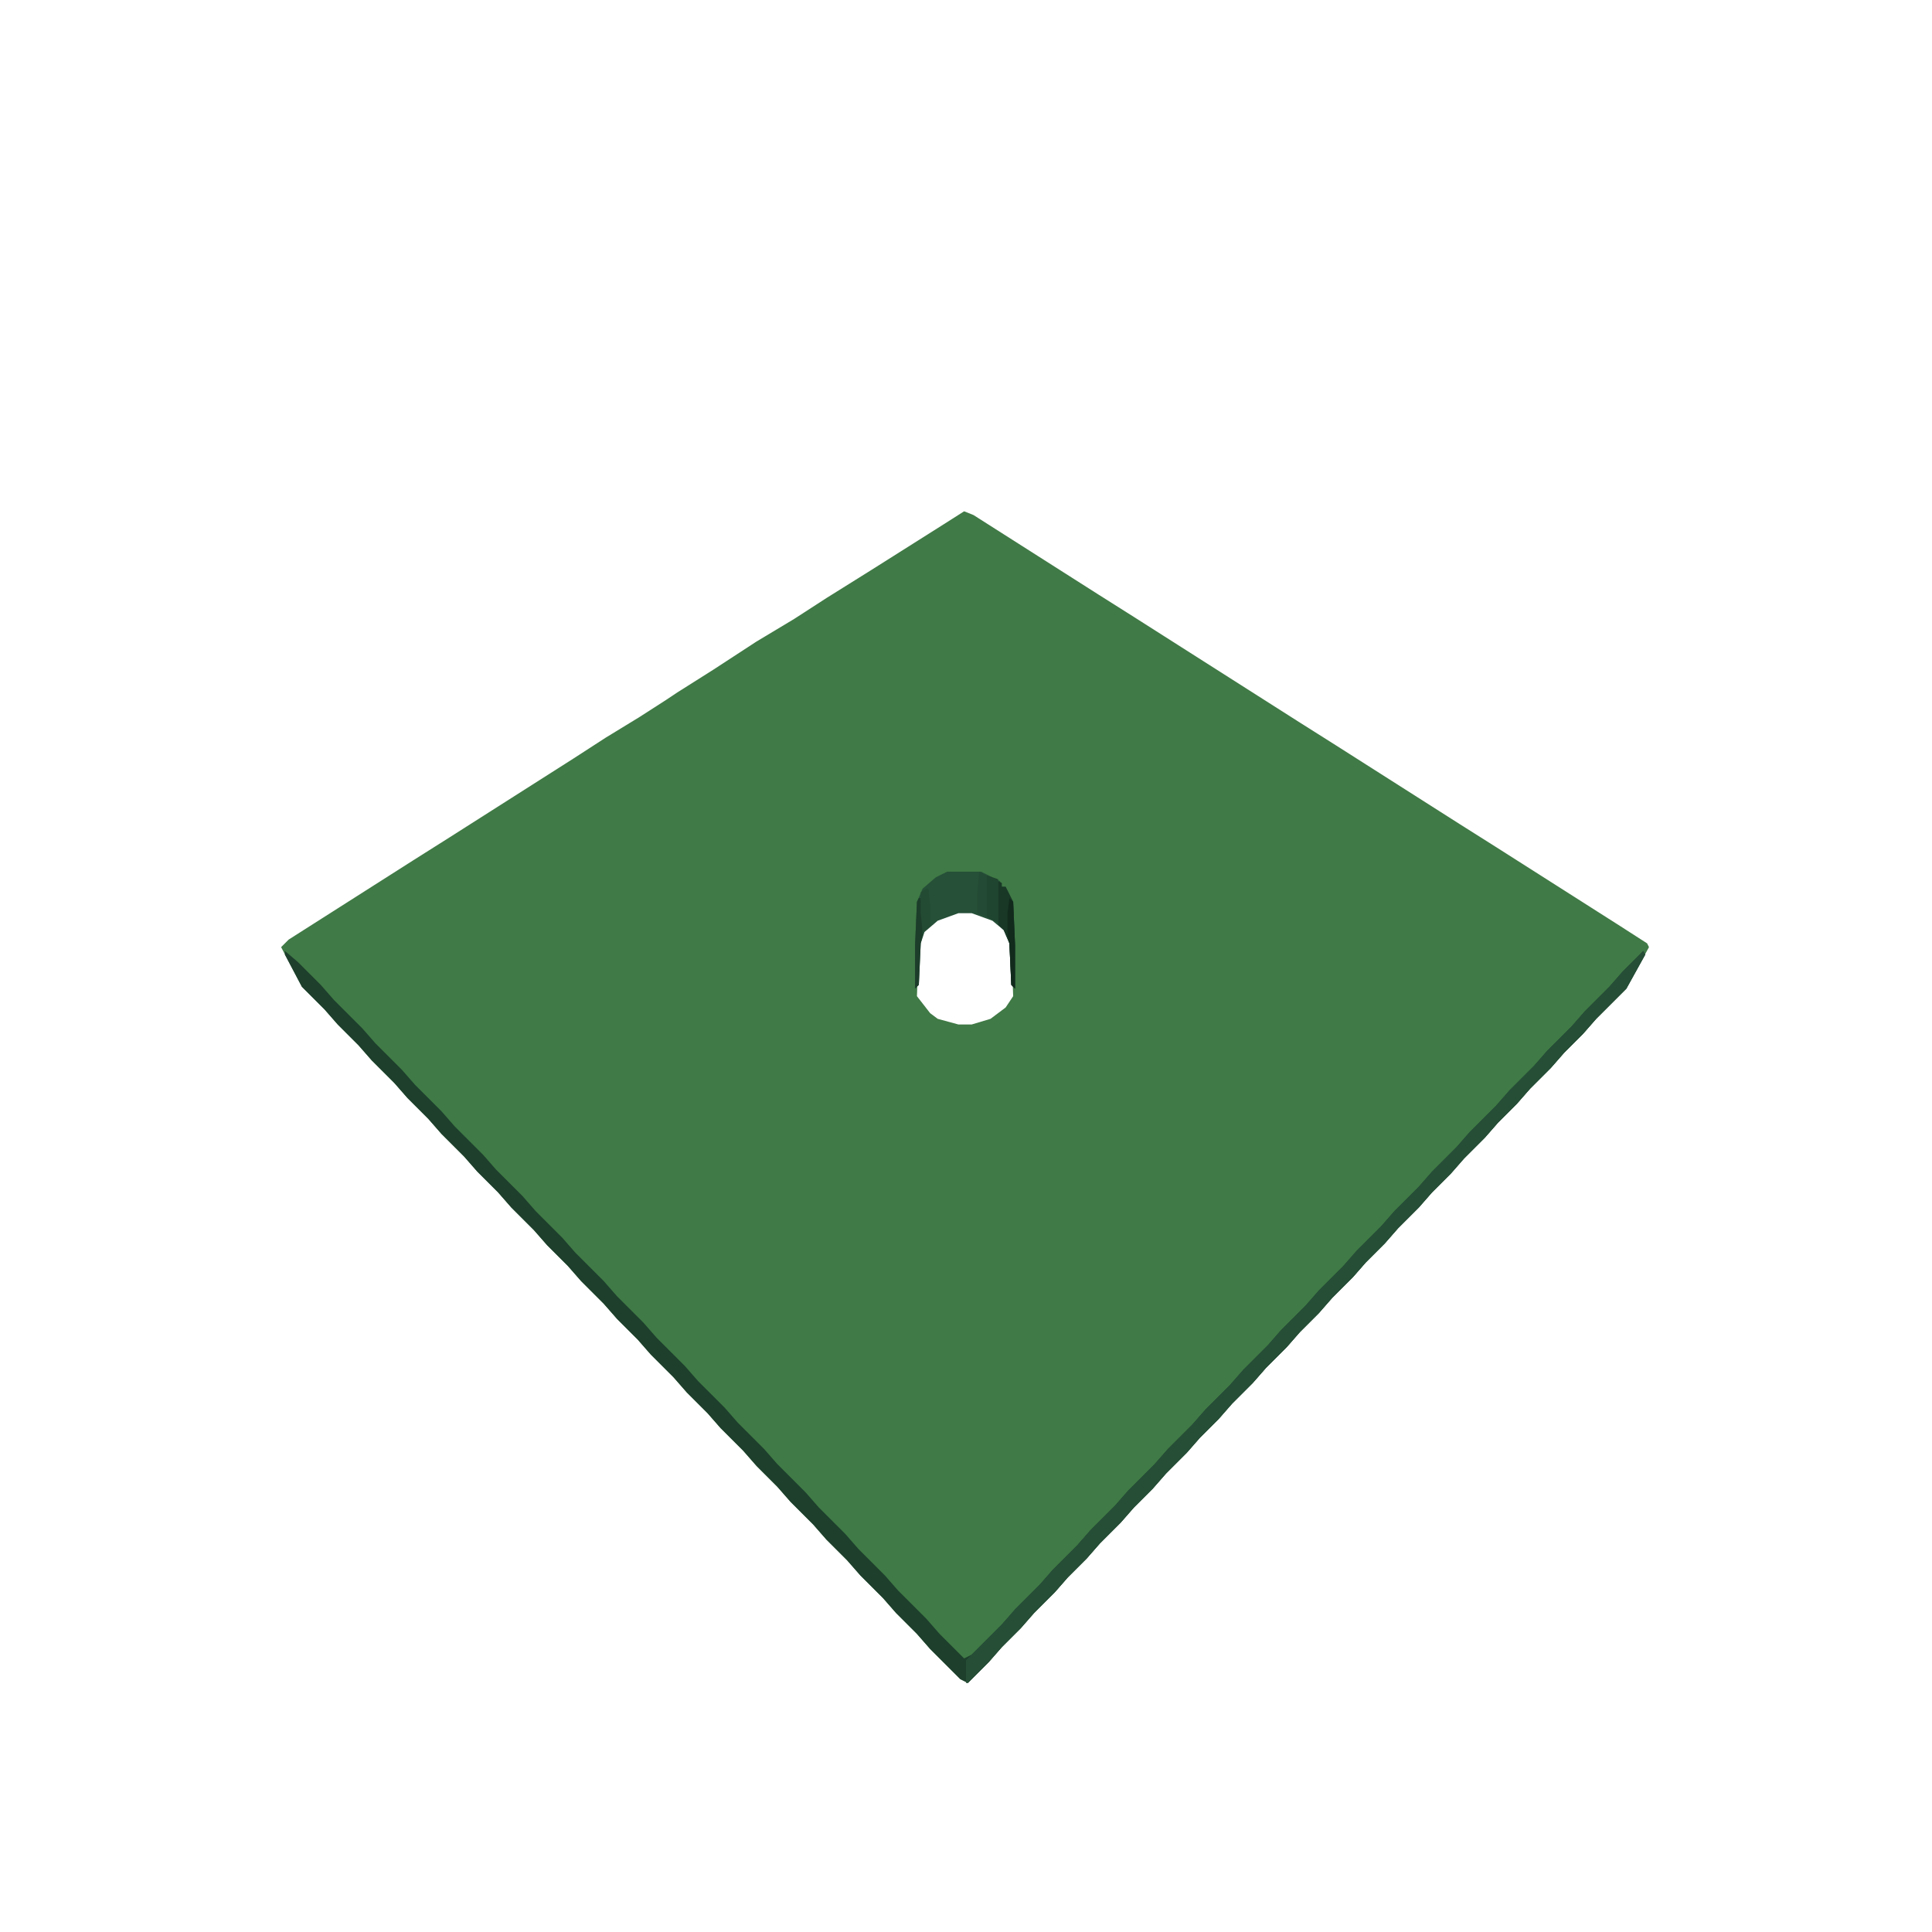
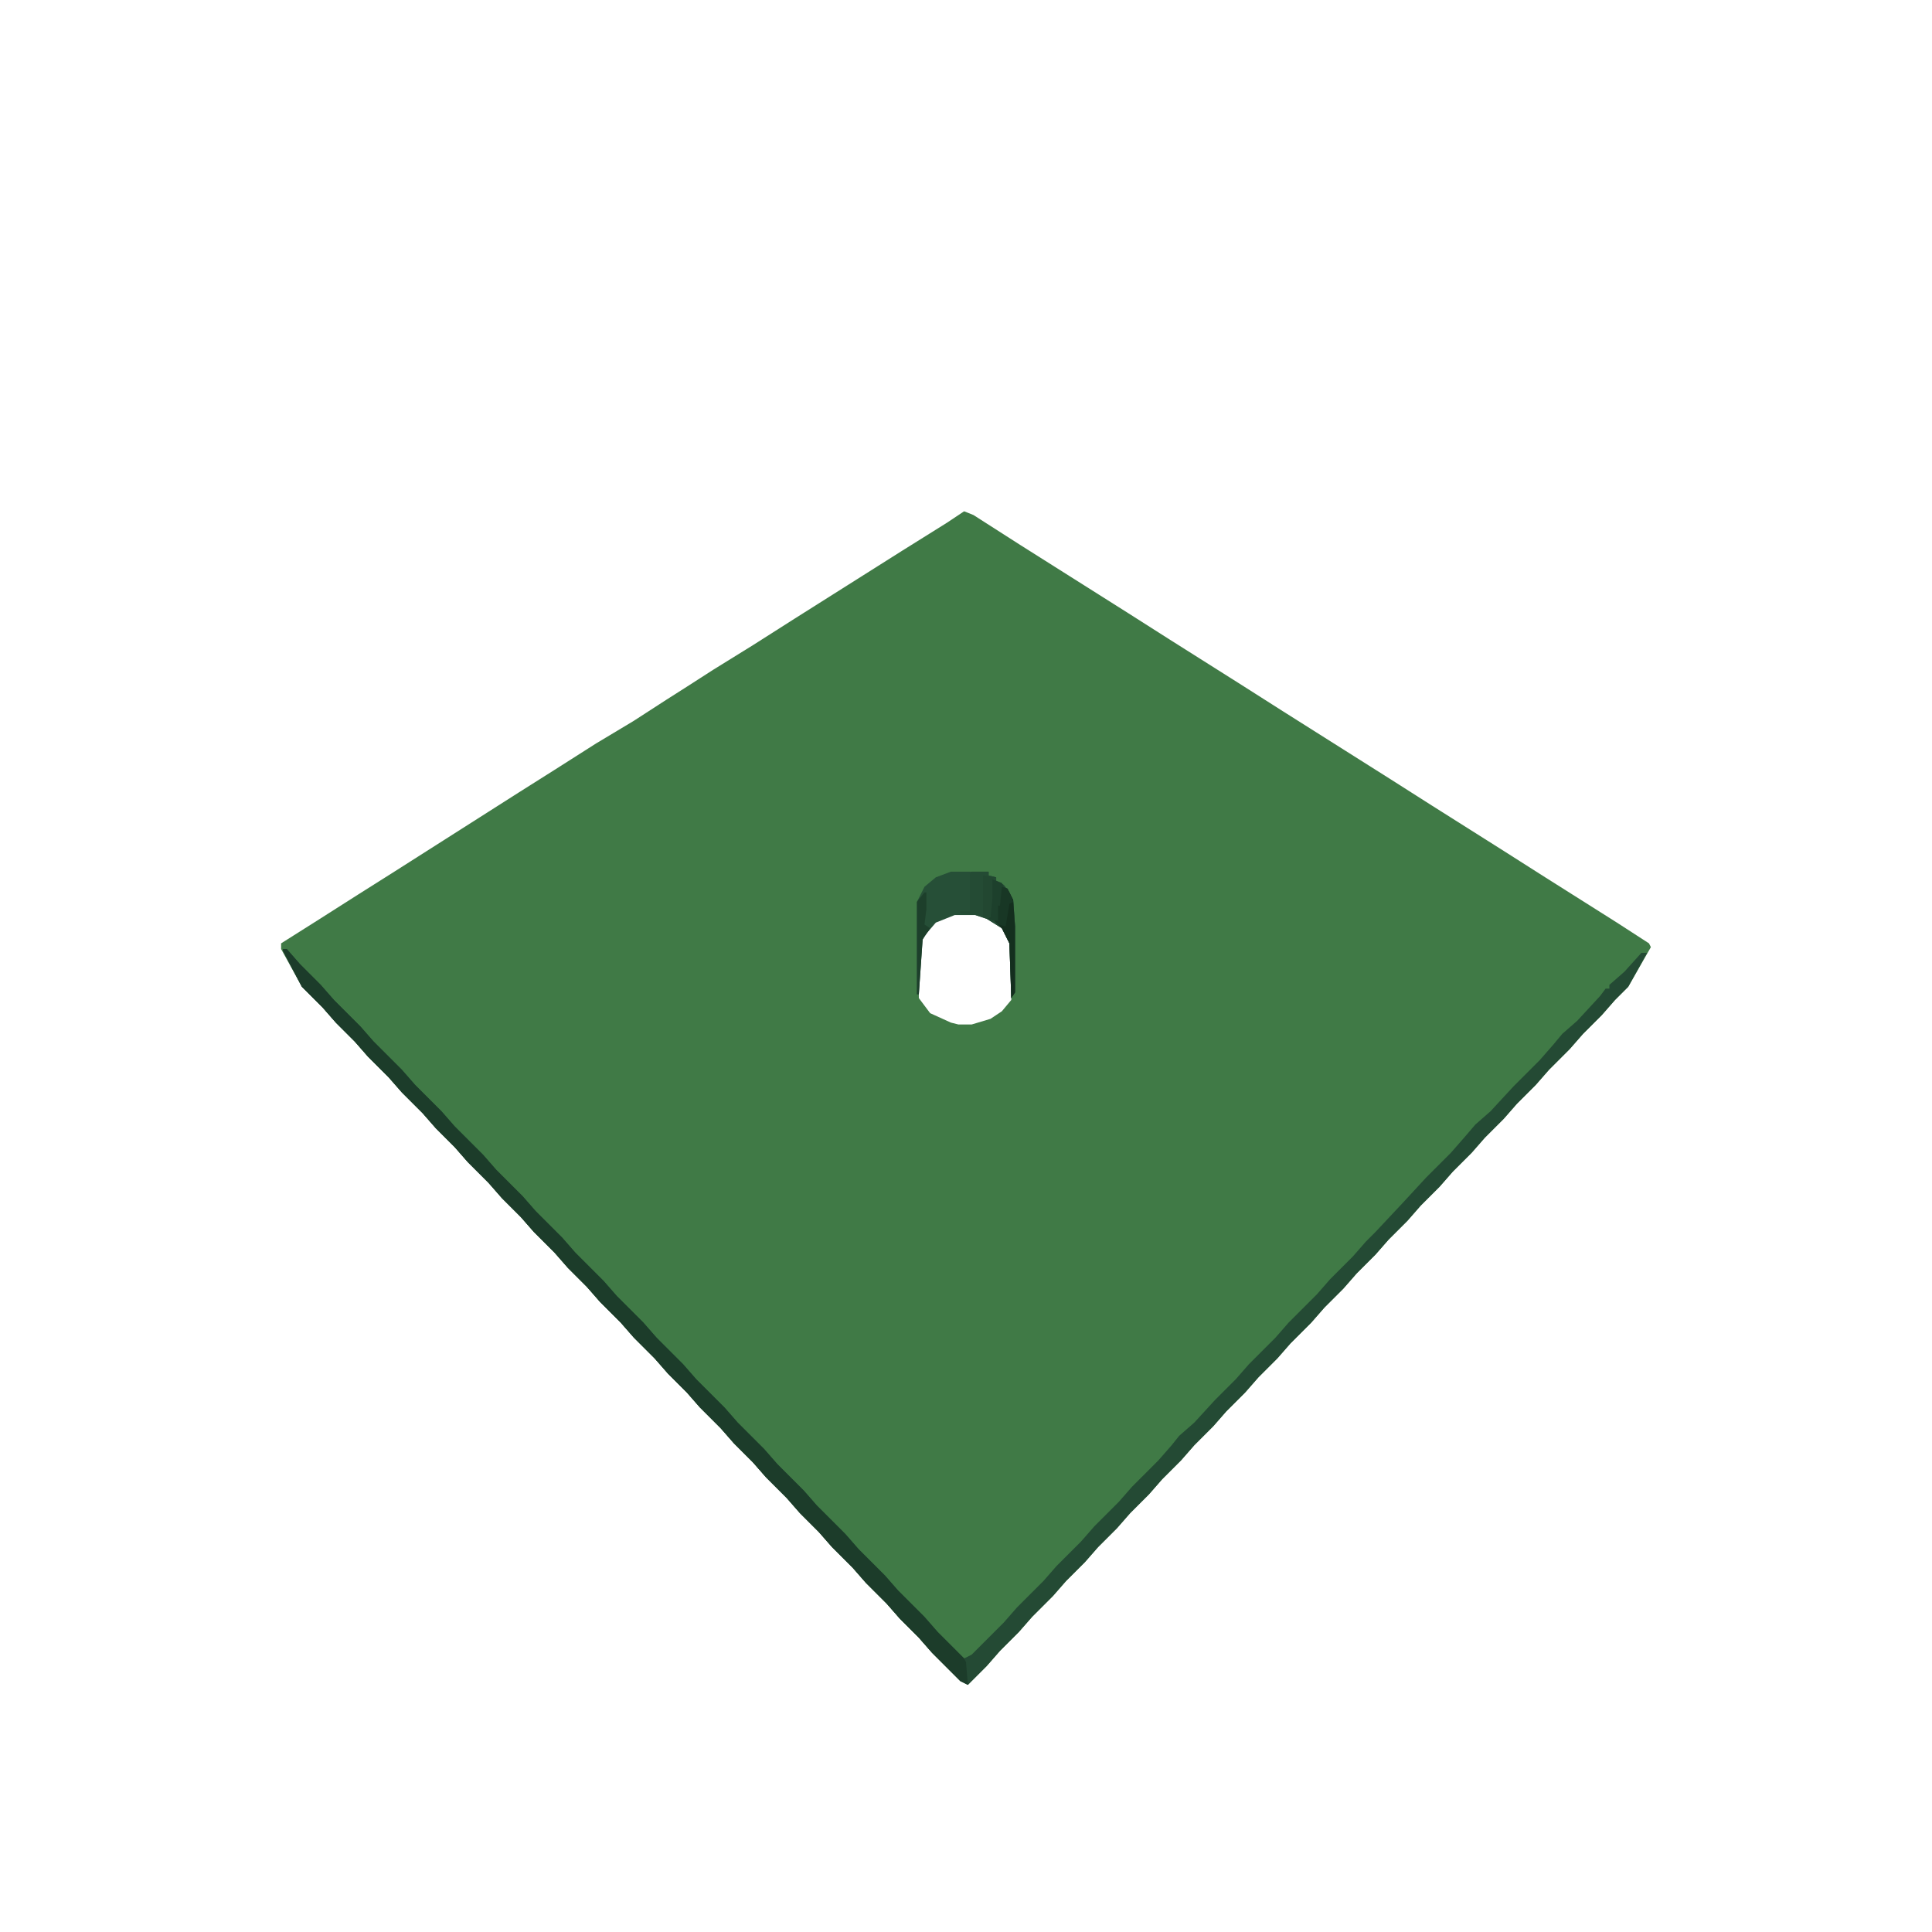
<svg xmlns="http://www.w3.org/2000/svg" version="1.1" width="1024" height="1024">
-   <path d="M0,0 L5,2 L27,16 L49,30 L71,44 L90,56 L112,70 L134,84 L156,98 L178,112 L197,124 L219,138 L241,152 L263,166 L282,178 L304,192 L326,206 L348,220 L362,229 L363,231 L351,253 L335,269 L328,277 L318,287 L311,295 L300,306 L293,314 L283,324 L276,332 L265,343 L258,351 L248,361 L241,369 L230,380 L223,388 L213,398 L206,406 L195,417 L188,425 L178,435 L171,443 L160,454 L153,462 L142,473 L135,481 L125,491 L118,499 L107,510 L100,518 L90,528 L83,536 L72,547 L65,555 L55,565 L48,573 L37,584 L30,592 L20,602 L13,610 L2,621 L-2,619 L-18,603 L-25,595 L-36,584 L-43,576 L-55,564 L-62,556 L-73,545 L-80,537 L-92,525 L-99,517 L-110,506 L-117,498 L-129,486 L-136,478 L-147,467 L-154,459 L-166,447 L-173,439 L-184,428 L-191,420 L-203,408 L-210,400 L-221,389 L-228,381 L-240,369 L-247,361 L-258,350 L-265,342 L-277,330 L-284,322 L-295,311 L-302,303 L-314,291 L-321,283 L-332,272 L-339,264 L-351,252 L-362,231 L-358,227 L-336,213 L-314,199 L-292,185 L-273,173 L-251,159 L-229,145 L-207,131 L-190,120 L-172,109 L-158,100 L-152,96 L-133,84 L-110,69 L-90,57 L-73,46 L-49,31 L-30,19 L-11,7 Z M-86,117 Z M5,186 Z M-95,202 Z M34,208 Z M-3,212 L-14,216 L-22,223 L-24,229 L-25,257 L-18,266 L-14,269 L-3,272 L4,272 L14,269 L22,263 L26,257 L25,229 L22,222 L15,216 L4,212 Z M-72,221 Z M67,233 Z M-49,240 Z M342,251 Z M96,255 Z M-10,272 Z M322,272 Z M-9,273 Z M321,273 Z M-5,276 Z M-4,277 Z M-3,278 Z M129,280 Z M1,281 Z M2,282 Z M7,286 Z M8,287 Z M12,290 Z M13,291 Z M14,292 Z M302,293 Z M301,294 Z M18,295 Z M300,295 Z M19,296 Z M20,297 Z M24,300 Z M25,301 Z M29,304 Z M30,305 Z M31,306 Z M35,309 Z M36,310 Z M37,311 Z M41,314 Z M282,314 Z M42,315 Z M281,315 Z M43,316 Z M280,316 Z M279,317 Z M47,319 Z M48,320 Z M53,324 Z M54,325 Z M58,328 Z M59,329 Z M60,330 Z M64,333 Z M65,334 Z M66,335 Z M261,336 Z M260,337 Z M70,338 Z M259,338 Z M71,339 Z M258,339 Z M76,343 Z M77,344 Z M82,348 Z M83,349 Z M88,353 Z M89,354 Z M241,357 Z M94,358 Z M240,358 Z M239,359 Z M238,360 Z M237,361 Z M100,363 Z M105,367 Z M106,368 Z M111,372 Z M112,373 Z M117,377 Z M221,378 Z M220,379 Z M219,380 Z M218,381 Z M123,382 Z M217,382 Z M216,383 Z M215,384 Z M214,385 Z M213,386 Z M129,387 Z M212,387 Z M211,388 Z M210,389 Z M209,390 Z M208,391 Z M135,392 Z M207,392 Z M201,399 Z M200,400 Z M197,403 Z M196,404 Z M195,405 Z M152,406 Z M158,411 Z M181,420 Z M180,421 Z M179,422 Z M178,423 Z M176,425 Z M161,441 Z M160,442 Z M159,443 Z M158,444 Z M157,445 Z M141,462 Z M140,463 Z M139,464 Z M138,465 Z M137,466 Z M121,483 Z M120,484 Z M119,485 Z M118,486 Z M101,504 Z M100,505 Z M99,506 Z M98,507 Z M80,526 Z M79,527 Z M60,547 Z M59,548 Z M40,568 Z M20,589 Z " fill="#407A46" transform="translate(511,271)" />
-   <path d="M0,0 L7,6 L19,18 L26,26 L41,41 L48,49 L62,63 L69,71 L83,85 L90,93 L105,108 L112,116 L126,130 L133,138 L147,152 L154,160 L169,175 L176,183 L190,197 L197,205 L212,220 L219,228 L233,242 L240,250 L254,264 L261,272 L276,287 L283,295 L297,309 L304,317 L318,331 L325,339 L340,354 L347,362 L360,375 L364,373 L380,357 L387,349 L400,336 L407,328 L420,315 L427,307 L440,294 L447,286 L461,272 L468,264 L481,251 L488,243 L501,230 L508,222 L521,209 L528,201 L541,188 L548,180 L561,167 L568,159 L581,146 L588,138 L601,125 L608,117 L621,104 L628,96 L642,82 L649,74 L662,61 L669,53 L682,40 L689,32 L702,19 L709,11 L720,0 L721,2 L711,20 L695,36 L688,44 L678,54 L671,62 L660,73 L653,81 L643,91 L636,99 L625,110 L618,118 L608,128 L601,136 L590,147 L583,155 L573,165 L566,173 L555,184 L548,192 L538,202 L531,210 L520,221 L513,229 L502,240 L495,248 L485,258 L478,266 L467,277 L460,285 L450,295 L443,303 L432,314 L425,322 L415,332 L408,340 L397,351 L390,359 L380,369 L373,377 L362,388 L358,386 L342,370 L335,362 L324,351 L317,343 L305,331 L298,323 L287,312 L280,304 L268,292 L261,284 L250,273 L243,265 L231,253 L224,245 L213,234 L206,226 L194,214 L187,206 L176,195 L169,187 L157,175 L150,167 L139,156 L132,148 L120,136 L113,128 L102,117 L95,109 L83,97 L76,89 L65,78 L58,70 L46,58 L39,50 L28,39 L21,31 L9,19 L0,2 Z " fill="#1D3F2C" transform="translate(151,504)" />
-   <path d="M0,0 L1,2 L-9,20 L-25,36 L-32,44 L-42,54 L-49,62 L-60,73 L-67,81 L-77,91 L-84,99 L-95,110 L-102,118 L-112,128 L-119,136 L-130,147 L-137,155 L-147,165 L-154,173 L-165,184 L-172,192 L-182,202 L-189,210 L-200,221 L-207,229 L-218,240 L-225,248 L-235,258 L-242,266 L-253,277 L-260,285 L-270,295 L-277,303 L-288,314 L-295,322 L-305,332 L-312,340 L-323,351 L-330,359 L-340,369 L-347,377 L-358,388 L-359,388 L-359,376 L-340,357 L-333,349 L-320,336 L-313,328 L-300,315 L-293,307 L-280,294 L-273,286 L-259,272 L-252,264 L-239,251 L-232,243 L-219,230 L-212,222 L-199,209 L-192,201 L-179,188 L-172,180 L-159,167 L-152,159 L-139,146 L-132,138 L-119,125 L-112,117 L-99,104 L-92,96 L-78,82 L-71,74 L-58,61 L-51,53 L-38,40 L-31,32 L-18,19 L-11,11 Z " fill="#264E37" transform="translate(871,504)" />
-   <path d="M0,0 L18,0 L28,5 L29,8 L31,8 L35,16 L36,39 L36,62 L34,60 L33,38 L30,31 L24,26 L13,22 L6,22 L-5,26 L-12,32 L-14,38 L-15,60 L-17,62 L-17,39 L-16,16 L-13,9 L-6,3 Z " fill="#265038" transform="translate(502,462)" />
-   <path d="M0,0 L2,1 L2,3 L4,3 L8,11 L9,34 L9,57 L7,55 L6,33 L3,26 L0,23 Z " fill="#193826" transform="translate(529,467)" />
-   <path d="M0,0 L6,2 L6,25 L0,22 Z " fill="#1F442F" transform="translate(523,464)" />
-   <path d="M0,0 L1,0 L2,8 L2,20 L1,24 L0,46 L-2,48 L-2,25 L-1,2 Z " fill="#1C3D2A" transform="translate(487,476)" />
-   <path d="M0,0 L2,2 L3,25 L3,48 L1,46 L0,24 L-1,20 L-1,8 Z " fill="#112A1C" transform="translate(535,476)" />
-   <path d="M0,0 L4,2 L4,24 L-1,22 L-1,11 Z " fill="#234A34" transform="translate(519,462)" />
-   <path d="M0,0 L1,0 L2,9 L2,20 L-2,23 L-3,13 L-3,2 Z " fill="#234A33" transform="translate(491,471)" />
+   <path d="M0,0 L5,2 L30,18 L49,30 L68,42 L87,54 L109,68 L128,80 L147,92 L169,106 L188,118 L207,130 L226,142 L248,156 L267,168 L286,180 L308,194 L327,206 L346,218 L363,229 L364,231 L352,252 L345,259 L338,267 L328,277 L321,285 L310,296 L303,304 L293,314 L286,322 L276,332 L269,340 L259,350 L252,358 L242,368 L235,376 L225,386 L218,394 L208,404 L201,412 L191,422 L184,430 L173,441 L166,449 L156,459 L149,467 L139,477 L132,485 L122,495 L115,503 L105,513 L98,521 L88,531 L81,539 L71,549 L64,557 L54,567 L47,575 L36,586 L29,594 L19,604 L12,612 L2,622 L-2,620 L-17,605 L-24,597 L-34,587 L-41,579 L-52,568 L-59,560 L-70,549 L-77,541 L-87,531 L-94,523 L-105,512 L-112,504 L-122,494 L-129,486 L-140,475 L-147,467 L-157,457 L-164,449 L-175,438 L-182,430 L-193,419 L-200,411 L-210,401 L-217,393 L-228,382 L-235,374 L-245,364 L-252,356 L-263,345 L-270,337 L-280,327 L-287,319 L-298,308 L-305,300 L-316,289 L-323,281 L-333,271 L-340,263 L-351,252 L-362,232 L-362,229 L-343,217 L-321,203 L-302,191 L-280,177 L-258,163 L-236,149 L-217,137 L-195,123 L-175,111 L-158,100 L-147,93 L-133,84 L-112,71 L-90,57 L-71,45 L-52,33 L-33,21 L-9,6 Z M-5,213 L-15,217 L-22,225 L-23,227 L-24,242 L-24,258 L-18,266 L-7,271 L-3,272 L4,272 L14,269 L20,265 L25,259 L25,229 L21,221 L16,217 L6,213 Z " fill="#407A46" transform="translate(511,271)" />
+   <path d="M0,0 L2,0 L9,8 L20,19 L27,27 L41,41 L48,49 L63,64 L70,72 L84,86 L91,94 L106,109 L113,117 L127,131 L134,139 L148,153 L155,161 L170,176 L177,184 L191,198 L198,206 L212,220 L219,228 L234,243 L241,251 L255,265 L262,273 L276,287 L283,295 L298,310 L305,318 L319,332 L326,340 L340,354 L347,362 L361,376 L365,374 L382,357 L389,349 L403,335 L410,327 L415,322 L423,314 L430,306 L443,293 L450,285 L464,271 L471,263 L475,258 L483,251 L494,239 L505,228 L512,220 L526,206 L533,198 L548,183 L555,175 L560,170 L567,163 L574,155 L579,150 L594,134 L606,121 L619,108 L626,100 L632,93 L640,86 L652,73 L657,68 L666,59 L673,51 L678,45 L686,38 L698,25 L701,21 L703,21 L703,19 L711,12 L720,2 L723,2 L713,20 L706,27 L699,35 L689,45 L682,53 L671,64 L664,72 L654,82 L647,90 L637,100 L630,108 L620,118 L613,126 L603,136 L596,144 L586,154 L579,162 L569,172 L562,180 L552,190 L545,198 L534,209 L527,217 L517,227 L510,235 L500,245 L493,253 L483,263 L476,271 L466,281 L459,289 L449,299 L442,307 L432,317 L425,325 L415,335 L408,343 L397,354 L390,362 L380,372 L373,380 L363,390 L359,388 L344,373 L337,365 L327,355 L320,347 L309,336 L302,328 L291,317 L284,309 L274,299 L267,291 L256,280 L249,272 L239,262 L232,254 L221,243 L214,235 L204,225 L197,217 L186,206 L179,198 L168,187 L161,179 L151,169 L144,161 L133,150 L126,142 L116,132 L109,124 L98,113 L91,105 L81,95 L74,87 L63,76 L56,68 L45,57 L38,49 L28,39 L21,31 L10,20 L0,1 Z " fill="#244A34" transform="translate(150,503)" />
+   <path d="M0,0 L2,0 L9,8 L20,19 L27,27 L41,41 L48,49 L63,64 L70,72 L84,86 L91,94 L106,109 L113,117 L127,131 L134,139 L148,153 L155,161 L170,176 L177,184 L191,198 L198,206 L212,220 L219,228 L234,243 L241,251 L255,265 L262,273 L276,287 L283,295 L298,310 L305,318 L319,332 L326,340 L340,354 L347,362 L361,376 L362,378 L363,390 L359,388 L344,373 L337,365 L327,355 L320,347 L309,336 L302,328 L291,317 L284,309 L274,299 L267,291 L256,280 L249,272 L239,262 L232,254 L221,243 L214,235 L204,225 L197,217 L186,206 L179,198 L168,187 L161,179 L151,169 L144,161 L133,150 L126,142 L116,132 L109,124 L98,113 L91,105 L81,95 L74,87 L63,76 L56,68 L45,57 L38,49 L28,39 L21,31 L10,20 L0,1 Z " fill="#1C3C2A" transform="translate(150,503)" />
+   <path d="M0,0 L20,0 L20,2 L24,3 L24,5 L28,7 L31,11 L33,15 L34,29 L34,64 L32,67 L31,38 L27,30 L19,25 L13,23 L2,23 L-8,27 L-14,34 L-15,36 L-17,65 L-18,65 L-18,16 L-14,8 L-8,3 Z " fill="#264F37" transform="translate(504,462)" />
+   <path d="M0,0 L9,0 L9,2 L13,3 L13,5 L17,7 L20,11 L22,15 L23,29 L23,64 L21,67 L20,38 L16,30 L8,25 L2,23 L-6,22 L-6,21 L-1,21 L-1,1 Z " fill="#244B34" transform="translate(515,462)" />
+   <path d="M0,0 L3,1 L6,7 L7,21 L7,56 L5,59 L4,30 L0,22 L-4,18 L-2,18 L-2,10 L-1,10 Z " fill="#142E1E" transform="translate(531,470)" />
+   <path d="M0,0 L1,0 L1,9 L0,17 L3,19 L-1,25 L-3,54 L-4,54 L-4,5 Z " fill="#1D3F2B" transform="translate(490,473)" />
+   <path d="M0,0 L5,2 L6,4 L5,23 L-3,21 L-1,20 L-1,10 Z " fill="#1D402C" transform="translate(526,466)" />
+   <path d="M0,0 L7,1 L5,2 L5,12 L4,22 L0,22 Z " fill="#224731" transform="translate(521,464)" />
+   <path d="M0,0 L3,1 L6,8 L4,9 L2,21 L-2,20 L-4,18 L-2,18 L-2,10 L-1,10 Z " fill="#183725" transform="translate(531,470)" />
</svg>
